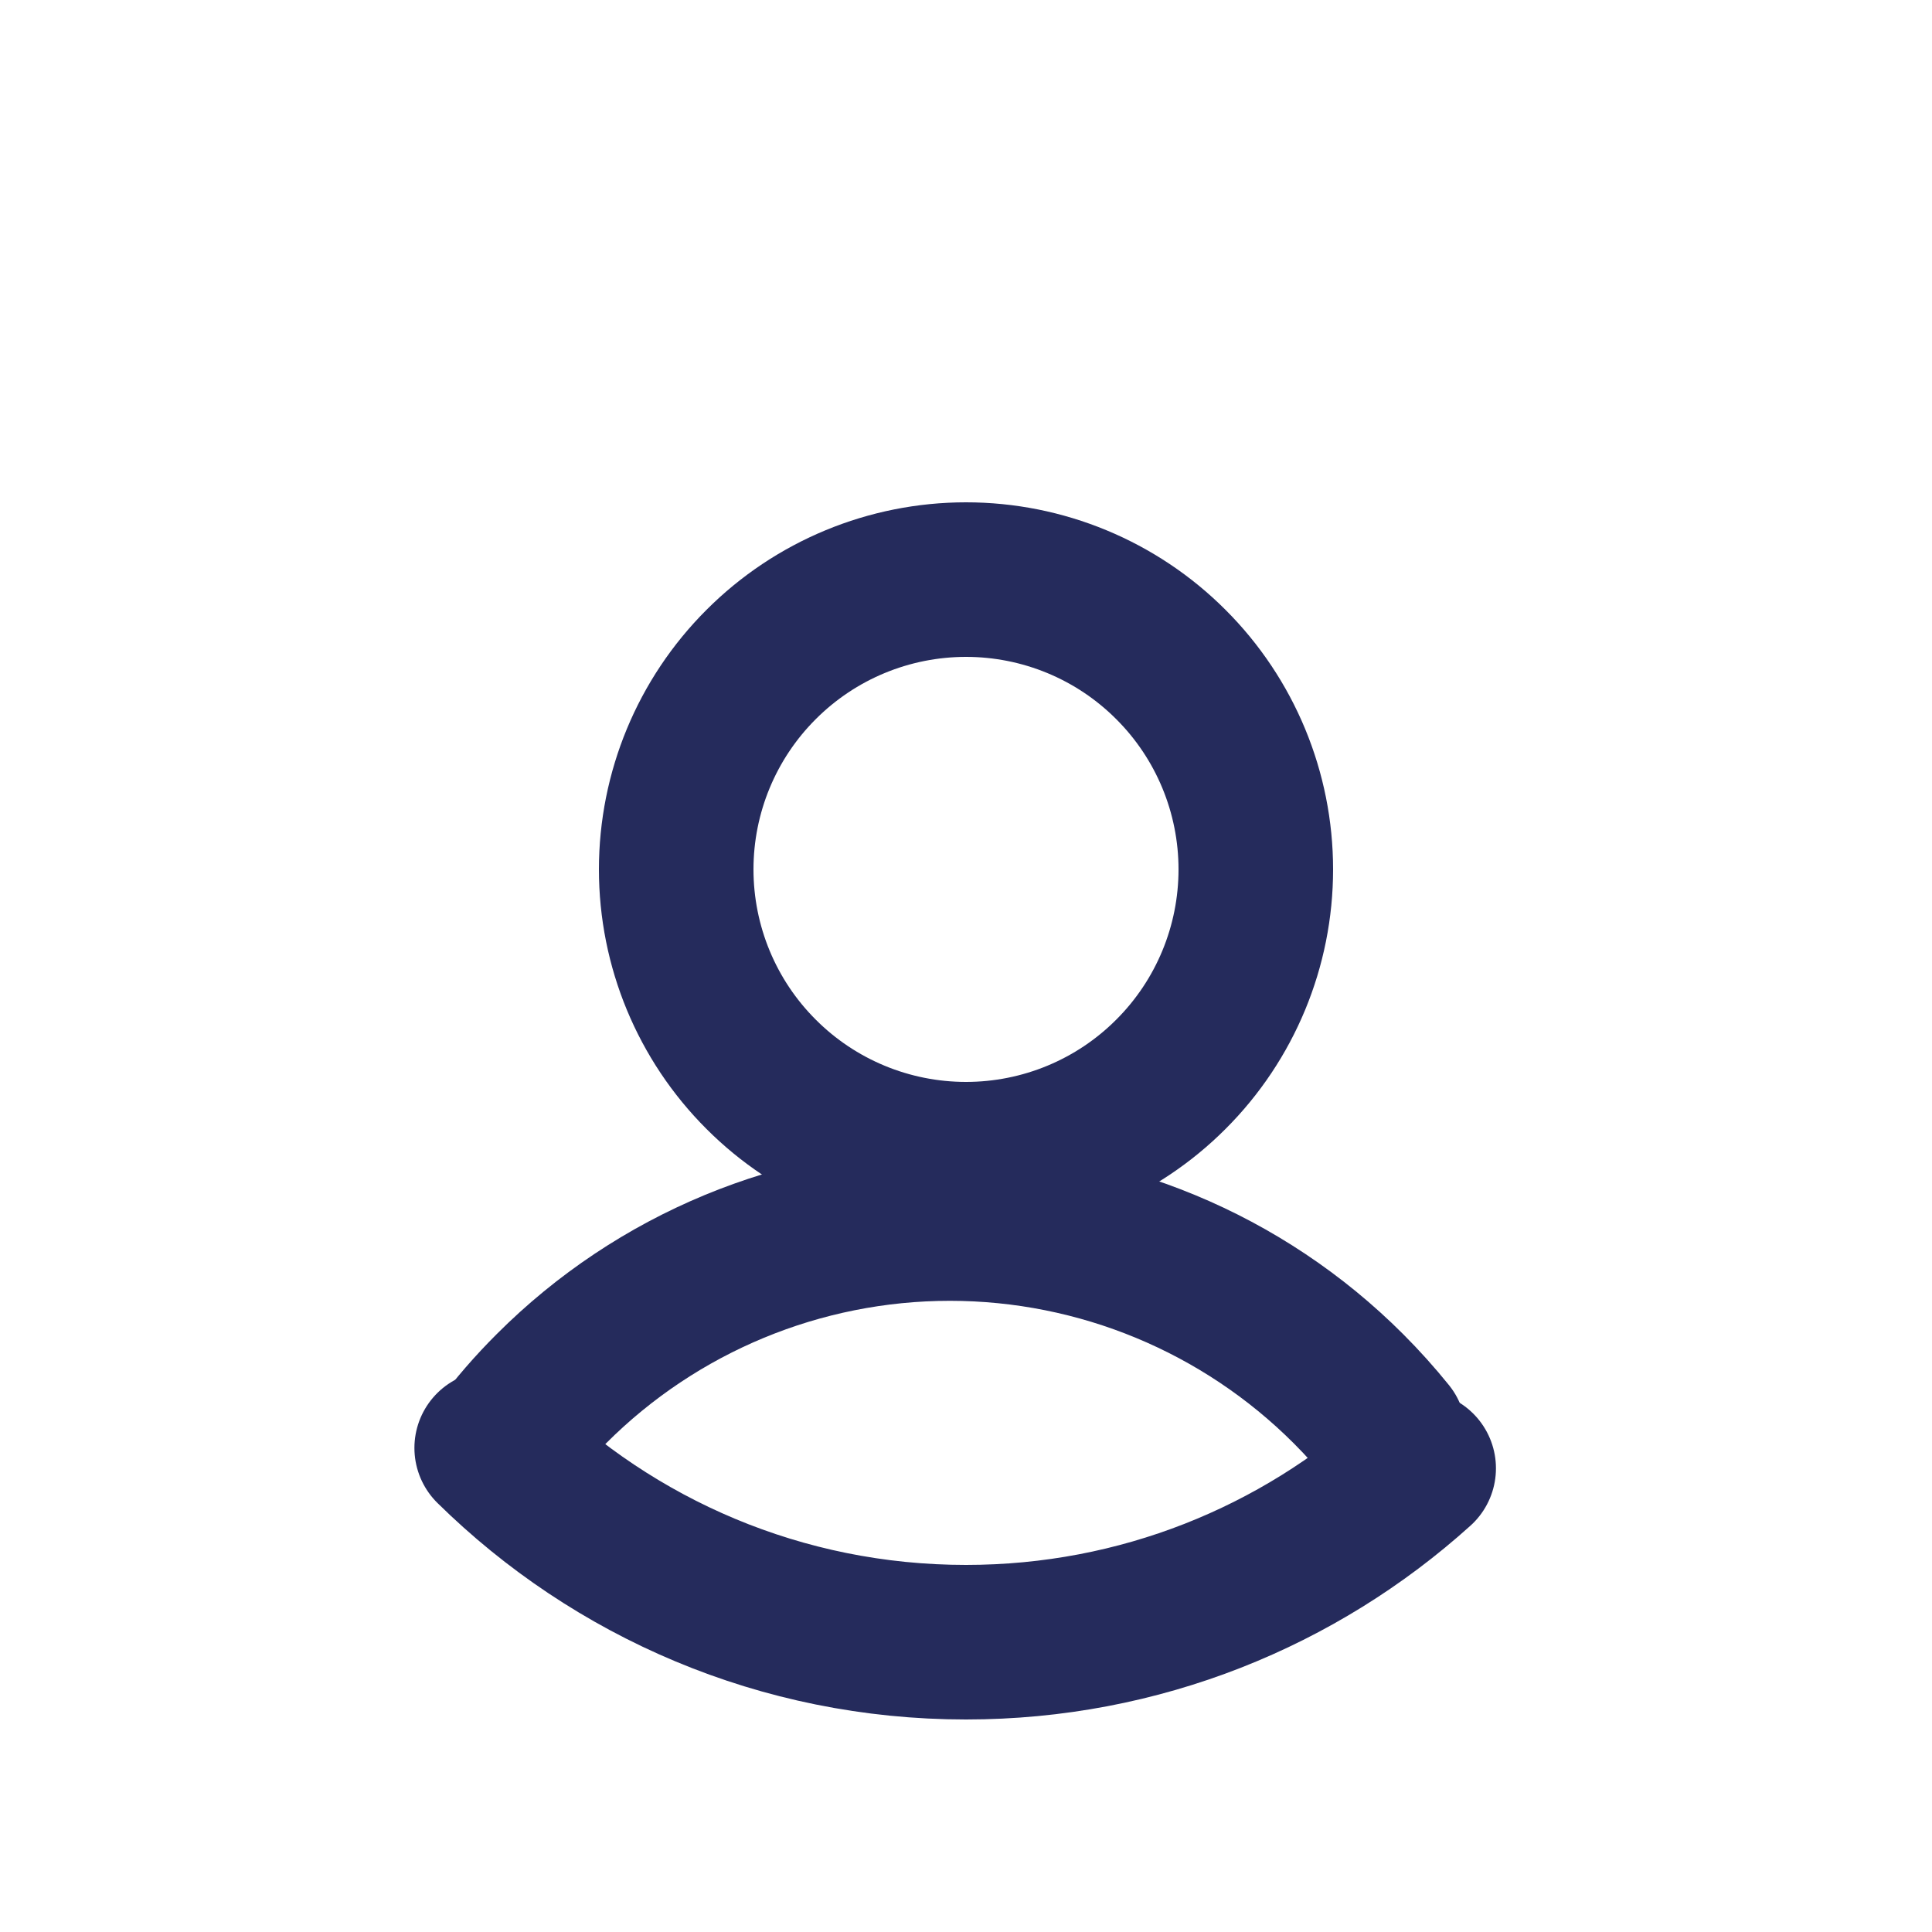
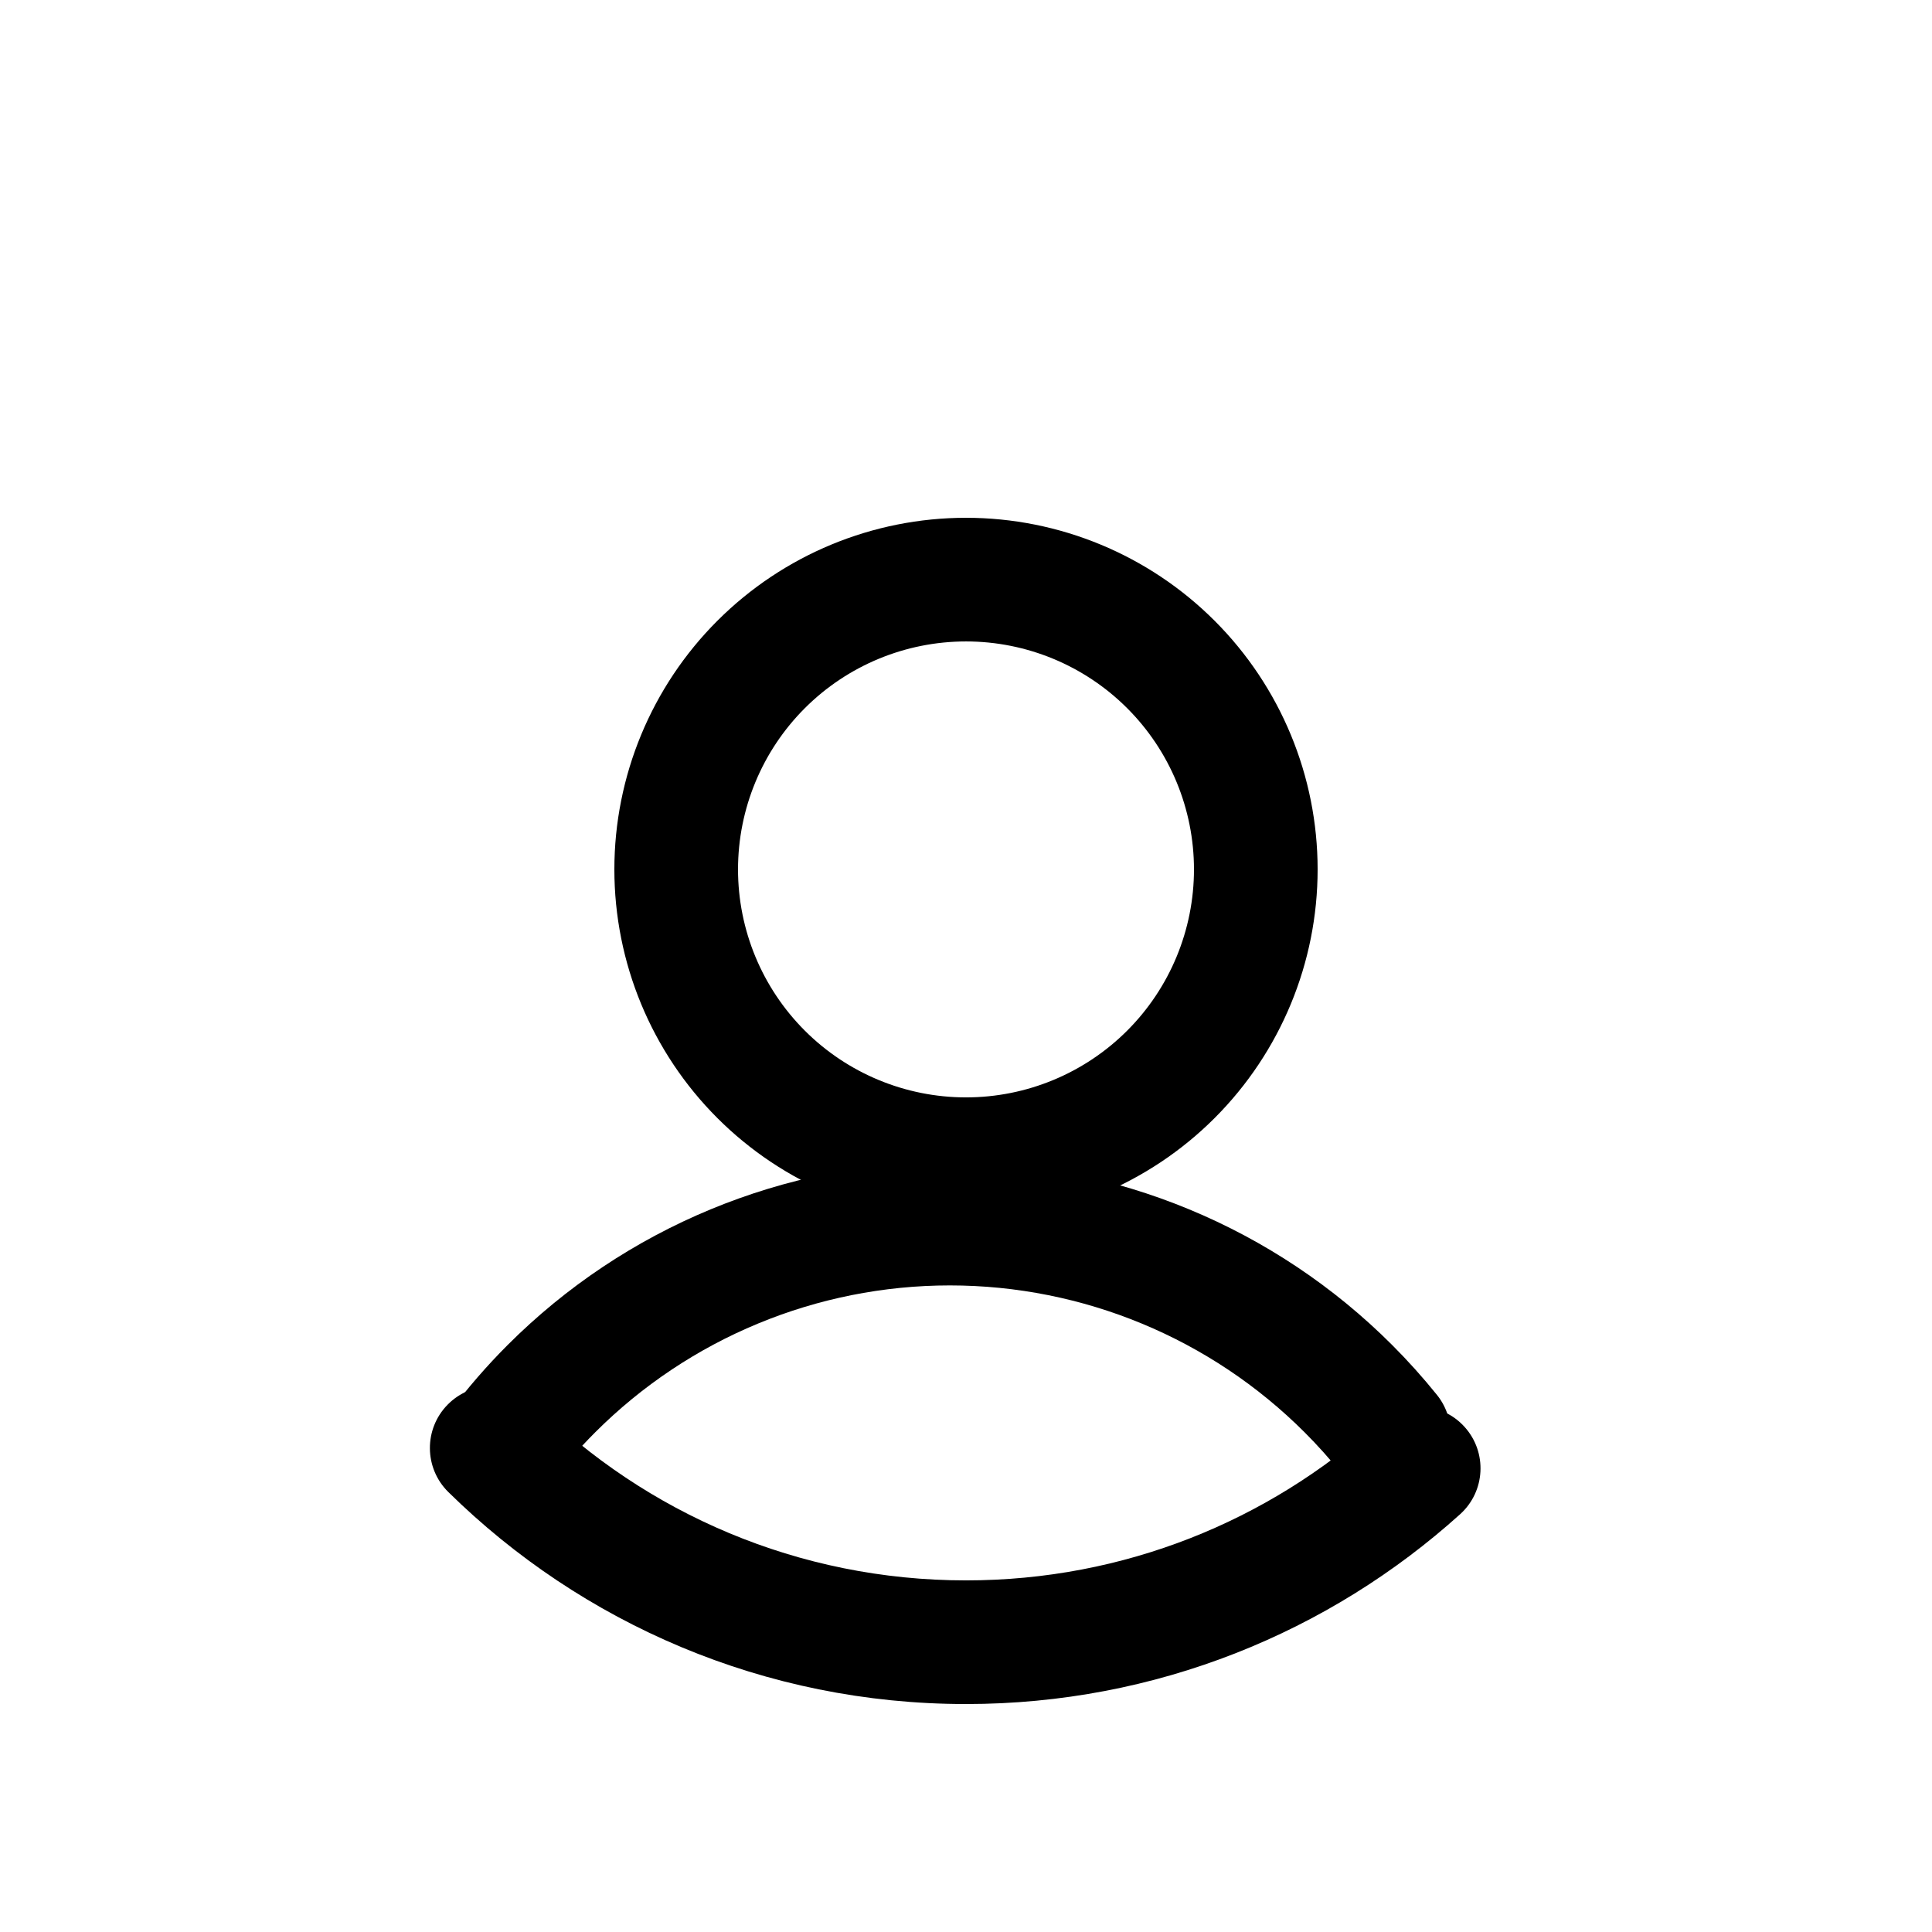
- <svg xmlns="http://www.w3.org/2000/svg" width="20" height="20" viewBox="0 0 20 20" fill="none">
-   <path d="M14.686 15.2C13.445 16.319 11.802 17 10 17C8.087 17 6.354 16.233 5.09 14.989" stroke="#252B5C" stroke-width="1.6" stroke-linecap="round" />
-   <path d="M14.377 14.841C14.246 14.679 14.107 14.524 13.958 14.375C12.864 13.281 11.38 12.666 9.833 12.666C8.286 12.666 6.802 13.281 5.709 14.375C5.512 14.571 5.331 14.78 5.167 15" stroke="#252B5C" stroke-width="1.6" stroke-linecap="round" stroke-linejoin="round" />
-   <path d="M10 12C10.796 12 11.559 11.684 12.121 11.121C12.684 10.559 13 9.796 13 9C13 8.204 12.684 7.441 12.121 6.879C11.559 6.316 10.796 6 10 6C9.204 6 8.441 6.316 7.879 6.879C7.316 7.441 7 8.204 7 9C7 9.796 7.316 10.559 7.879 11.121C8.441 11.684 9.204 12 10 12V12Z" stroke="#252B5C" stroke-width="1.6" stroke-linecap="round" stroke-linejoin="round" />
+ <svg xmlns="http://www.w3.org/2000/svg" version="1.1" width="512" height="512" viewBox="0 0 512 512">
+   <g id="icomoon-ignore">
+ </g>
+   <path d="M118.634 372.243c6.347-6.449 16.721-6.533 23.169-0.187 29.404 28.938 69.702 46.764 114.197 46.764 41.931 0 80.126-15.829 108.995-41.863 6.721-6.060 17.081-5.526 23.14 1.194s5.526 17.080-1.194 23.14c-34.656 31.252-80.595 50.297-130.941 50.297-53.437 0-101.896-21.453-137.18-56.176-6.45-6.347-6.532-16.72-0.186-23.169z" />
+   <path d="M251.734 340.648c-35.261 0-69.078 14.007-94.011 38.94-4.476 4.475-8.6 9.238-12.353 14.244-5.429 7.238-15.698 8.706-22.938 3.277s-8.707-15.698-3.277-22.938c4.68-6.24 9.819-12.175 15.398-17.754 31.078-31.079 73.228-48.538 117.181-48.538 43.95 0 86.1 17.459 117.178 48.538 4.219 4.219 8.186 8.64 11.895 13.245 5.675 7.049 4.563 17.363-2.486 23.038-7.047 5.675-17.361 4.563-23.036-2.484-2.974-3.695-6.159-7.241-9.541-10.627-24.935-24.935-58.751-38.94-94.010-38.94z" />
+   <path d="M190.108 164.513c17.475-17.476 41.177-27.293 65.892-27.293 24.713 0 48.414 9.817 65.89 27.293s27.293 41.178 27.293 65.891c0 24.713-9.818 48.414-27.293 65.89s-41.177 27.293-65.891 27.293c-24.715 0-48.417-9.818-65.892-27.293s-27.293-41.177-27.293-65.891c0-24.713 9.817-48.416 27.293-65.891zM256 169.988c-16.024 0-31.392 6.365-42.721 17.696s-17.696 26.697-17.696 42.72 6.365 31.389 17.696 42.721c11.329 11.329 26.697 17.695 42.721 17.695 16.022 0 31.389-6.365 42.719-17.695 11.329-11.332 17.697-26.697 17.697-42.721s-6.367-31.391-17.697-42.721c-11.329-11.33-26.697-17.696-42.719-17.696z" />
</svg>
